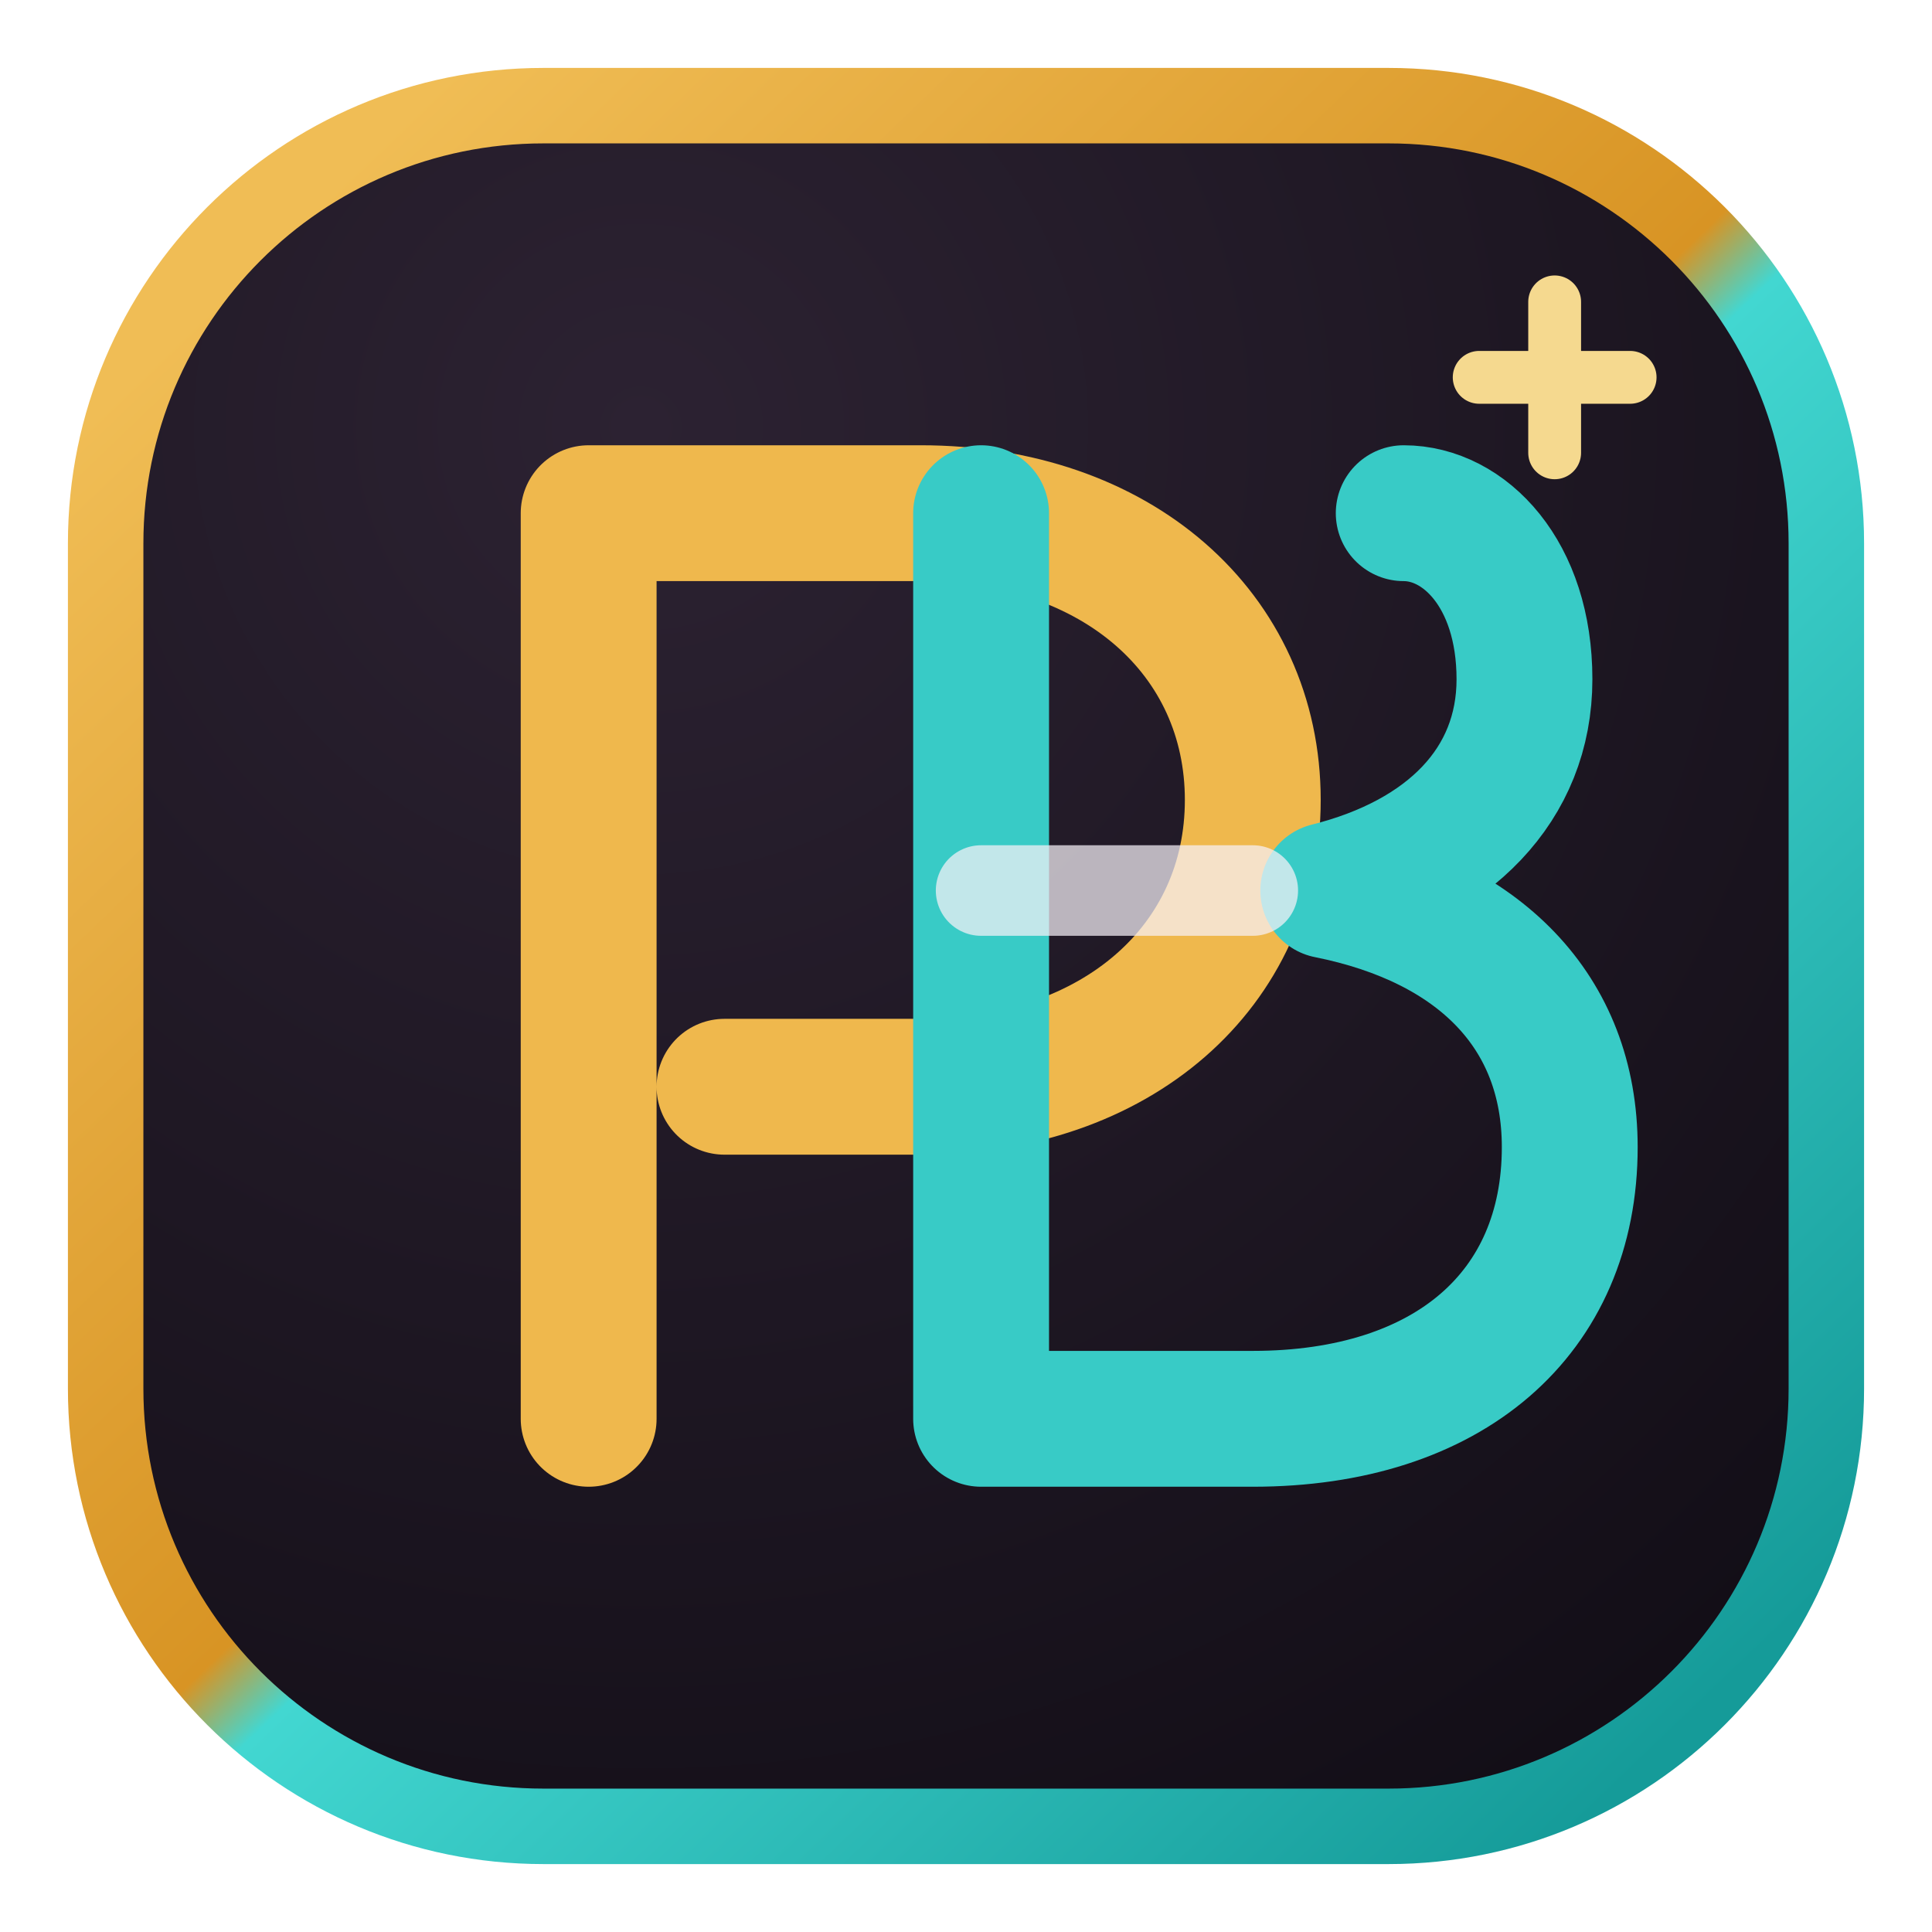
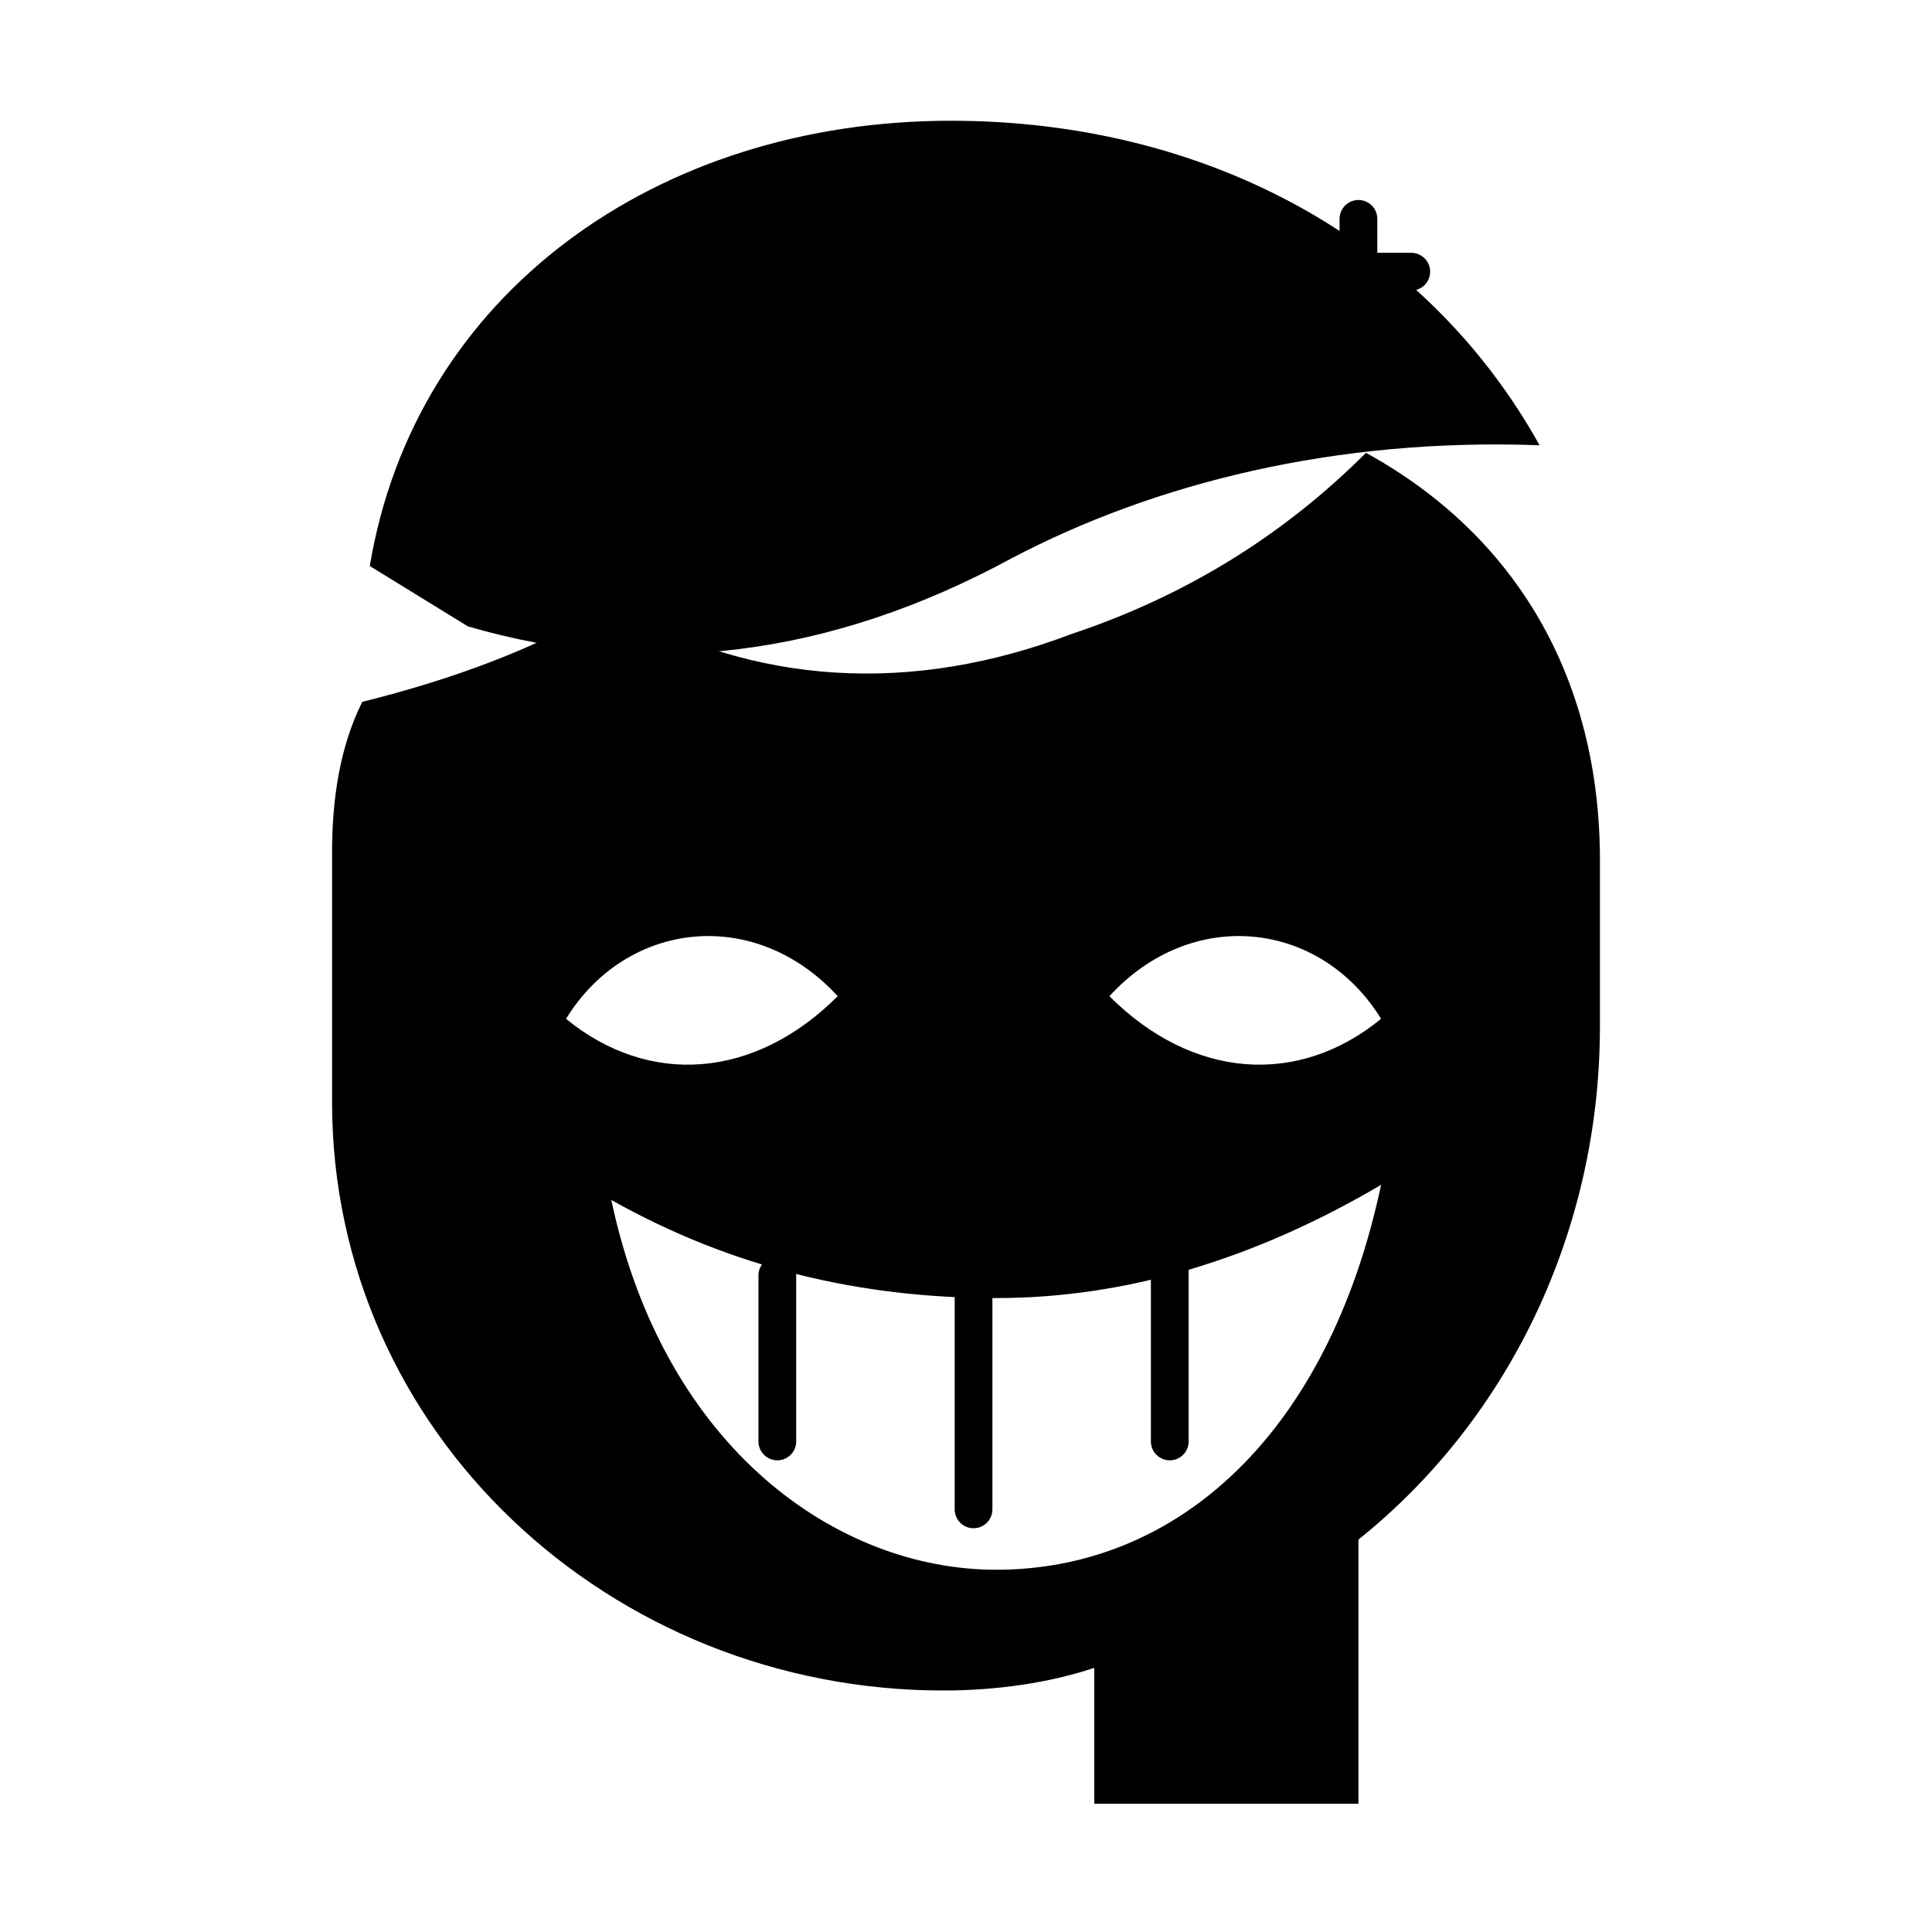
- <svg xmlns="http://www.w3.org/2000/svg" viewBox="0 0 128 128" role="img" aria-labelledby="title description">
-   <defs>
-     <linearGradient id="frame" x1="18" y1="16" x2="112" y2="114" gradientUnits="userSpaceOnUse">
-       <stop offset="0" stop-color="#f0bd55" />
-       <stop offset="0.48" stop-color="#d89424" />
-       <stop offset="0.52" stop-color="#42d7d1" />
-       <stop offset="1" stop-color="#159b99" />
-     </linearGradient>
-     <radialGradient id="surface" cx="0" cy="0" r="1" gradientTransform="translate(43 29) rotate(48) scale(116)" gradientUnits="userSpaceOnUse">
-       <stop stop-color="#2c2232" />
-       <stop offset="1" stop-color="#100c14" />
-     </radialGradient>
-   </defs>
-   <rect x="7" y="7" width="114" height="114" rx="29" fill="url(#surface)" stroke="url(#frame)" stroke-width="5" />
-   <path d="M39 94V34h22c13 0 22 8 22 19s-9 19-22 19H48" fill="none" stroke="#efb84d" stroke-width="9" stroke-linecap="round" stroke-linejoin="round" />
-   <path d="M65 34v60h18c13 0 21-7 21-18 0-9-6-15-16-17 8-2 13-7 13-14 0-7-4-11-8-11" fill="none" stroke="#38cbc6" stroke-width="9" stroke-linecap="round" stroke-linejoin="round" />
-   <path d="M65 59h18" fill="none" stroke="#f7f2f8" stroke-opacity=".72" stroke-width="6" stroke-linecap="round" />
-   <path d="M103 20v10M98 25h10" fill="none" stroke="#f5d98f" stroke-width="3.5" stroke-linecap="round" />
+ <svg xmlns="http://www.w3.org/2000/svg" viewBox="0 0 256 256" role="img" aria-labelledby="title description">
+   <path d="M49 75C55 39 87 16 126 16c34 0 63 16 78 43-27-1-51 5-70 15-24 13-48 16-72 9L49 75Z" />
+   <path fill-rule="evenodd" d="M48 93c12-3 23-7 33-13 19 11 40 12 61 4 15-5 28-13 39-24 20 11 31 30 31 54v22c0 27-12 52-32 68v35h-35v-18c-6 2-13 3-20 3-44 0-81-34-81-78v-33c0-7 1-14 4-20Zm27 42c8-13 25-15 36-3-11 11-25 12-36 3Zm72-3c11-12 28-10 36 3-11 9-25 8-36-3Zm-66 27c7 33 30 49 51 49 24 0 44-18 51-51-17 10-34 15-51 15-18 0-35-4-51-13Z" />
+   <path d="M103 169v22M129 172v28M155 168v23" fill="none" stroke="#000" stroke-width="5" stroke-linecap="round" />
+   <path d="M85 68c-7-12-5-22 3-31M112 67c-1-16 6-27 18-34M142 60c6-13 16-21 30-24" fill="none" stroke="#000" stroke-width="7" stroke-linecap="round" />
+   <circle cx="88" cy="31" r="5" />
+   <path d="M180 29v14M173 36h14" fill="none" stroke="#000" stroke-width="5" stroke-linecap="round" />
</svg>
